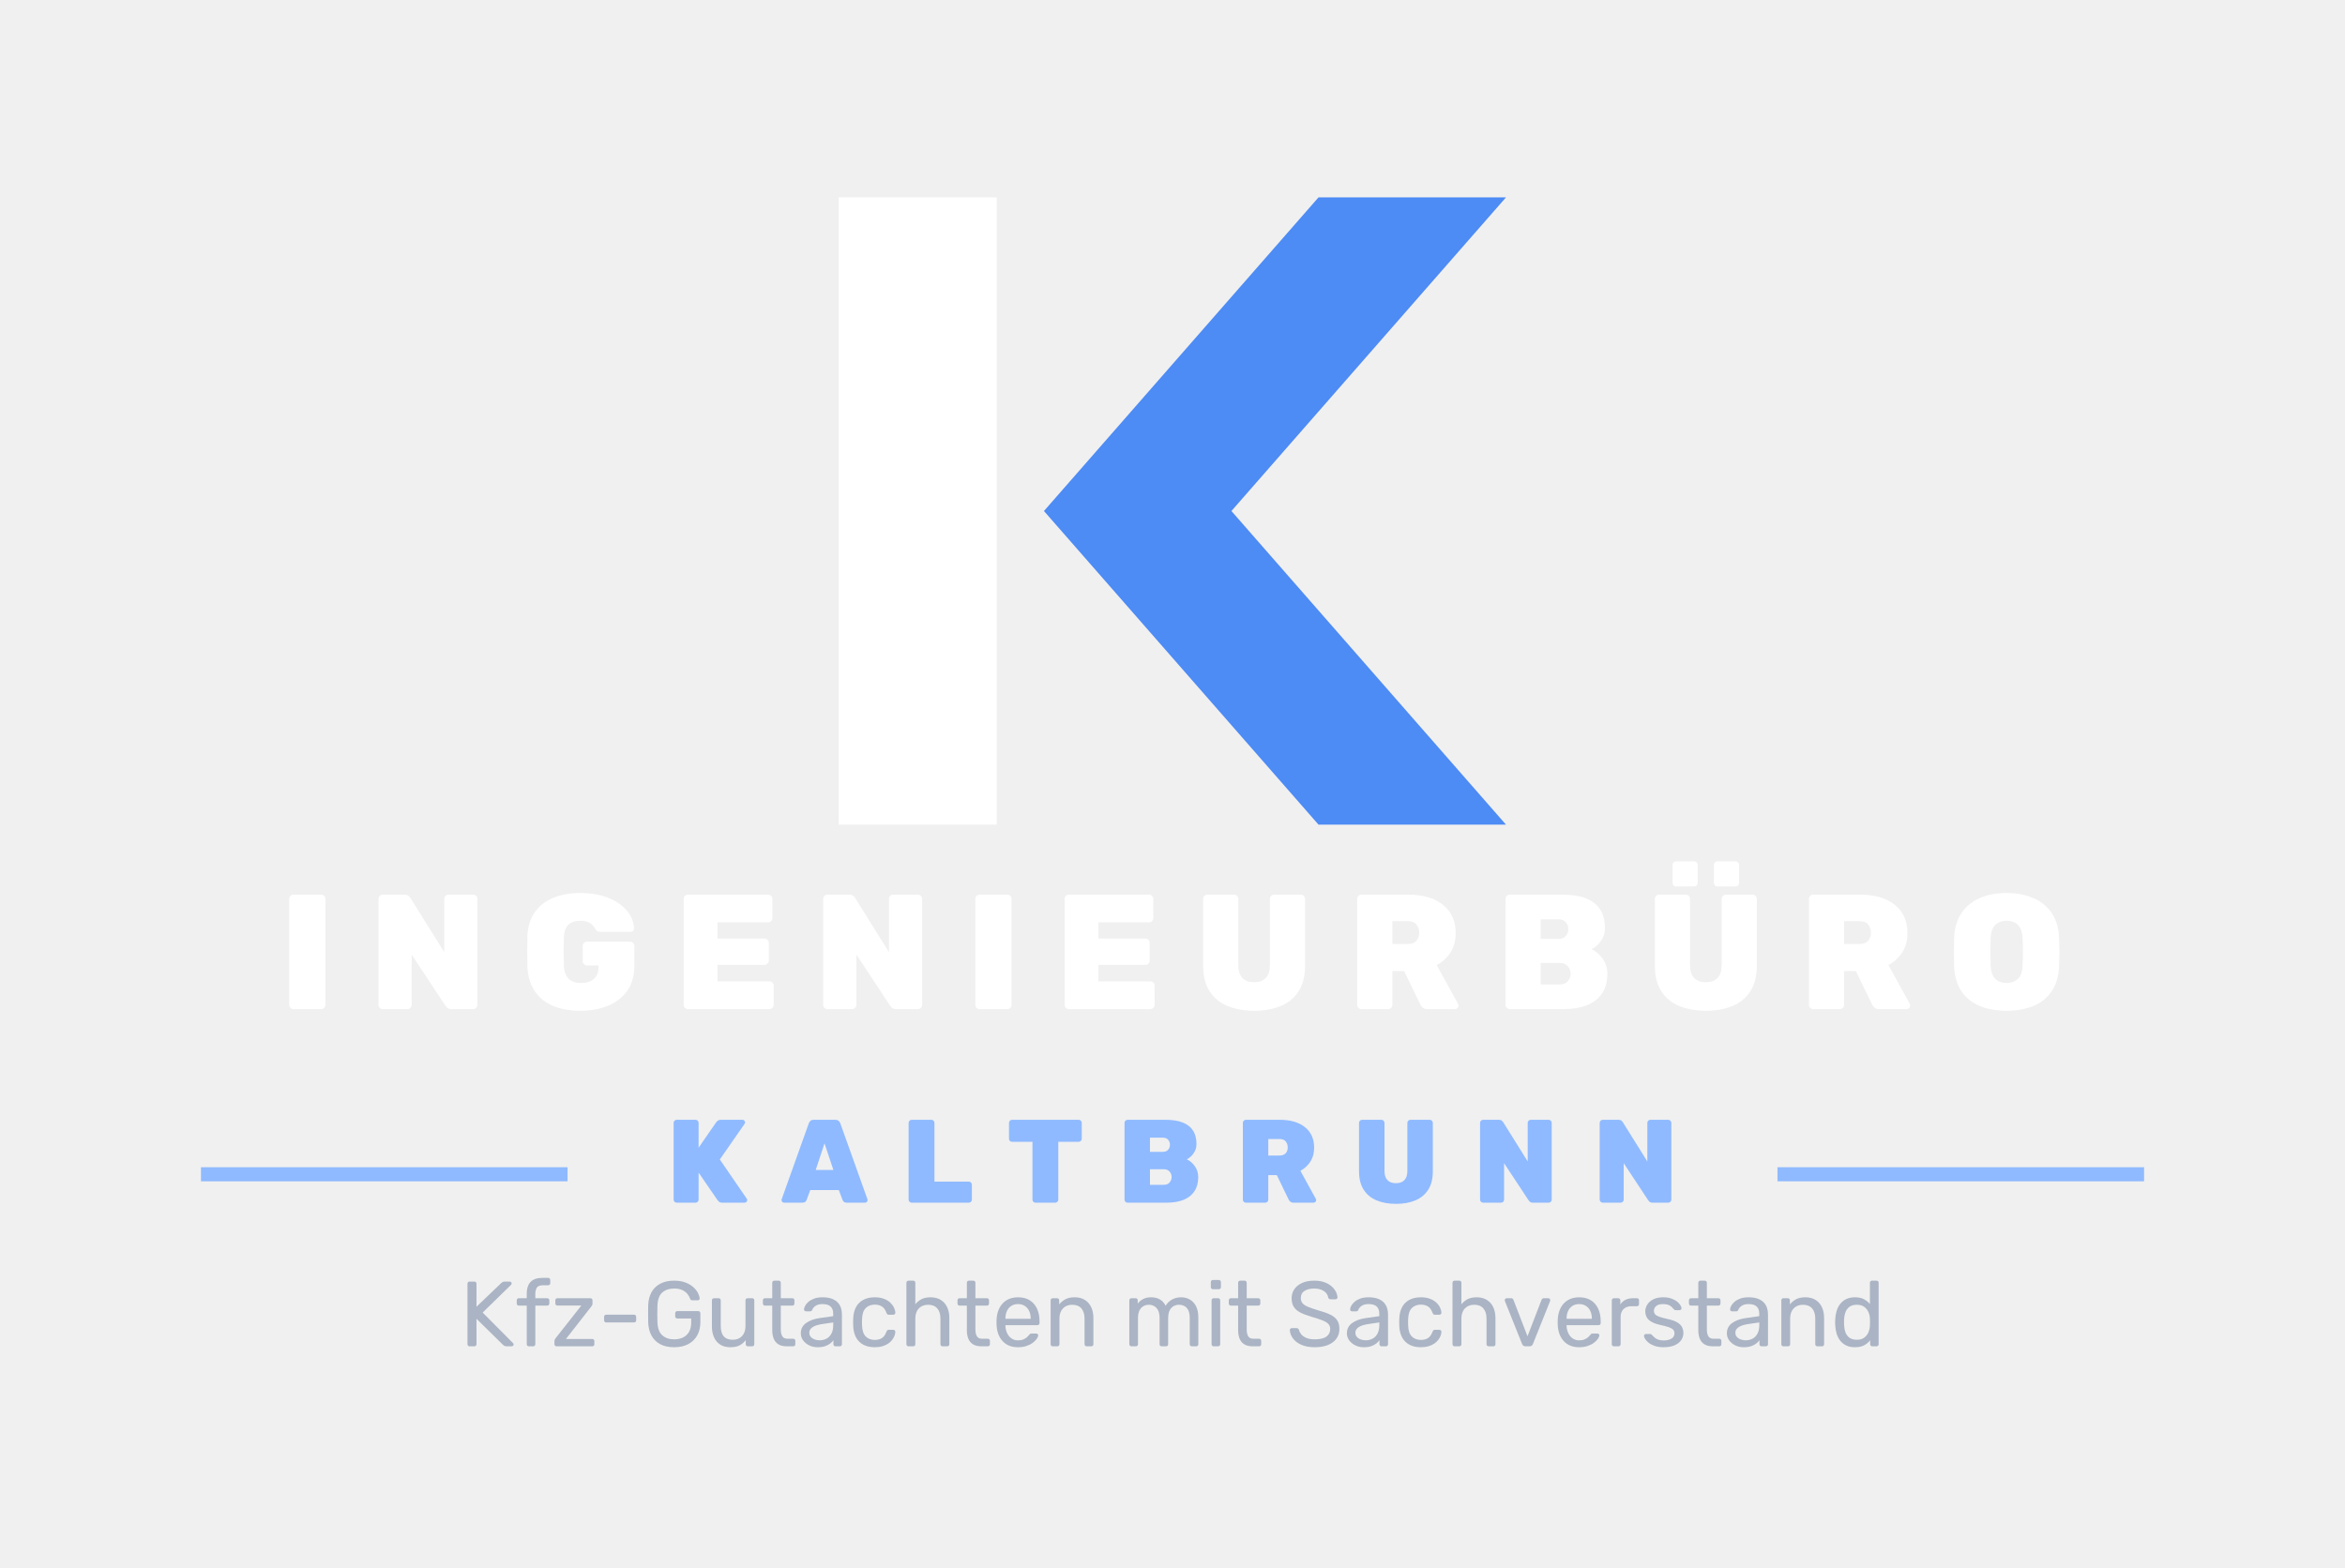
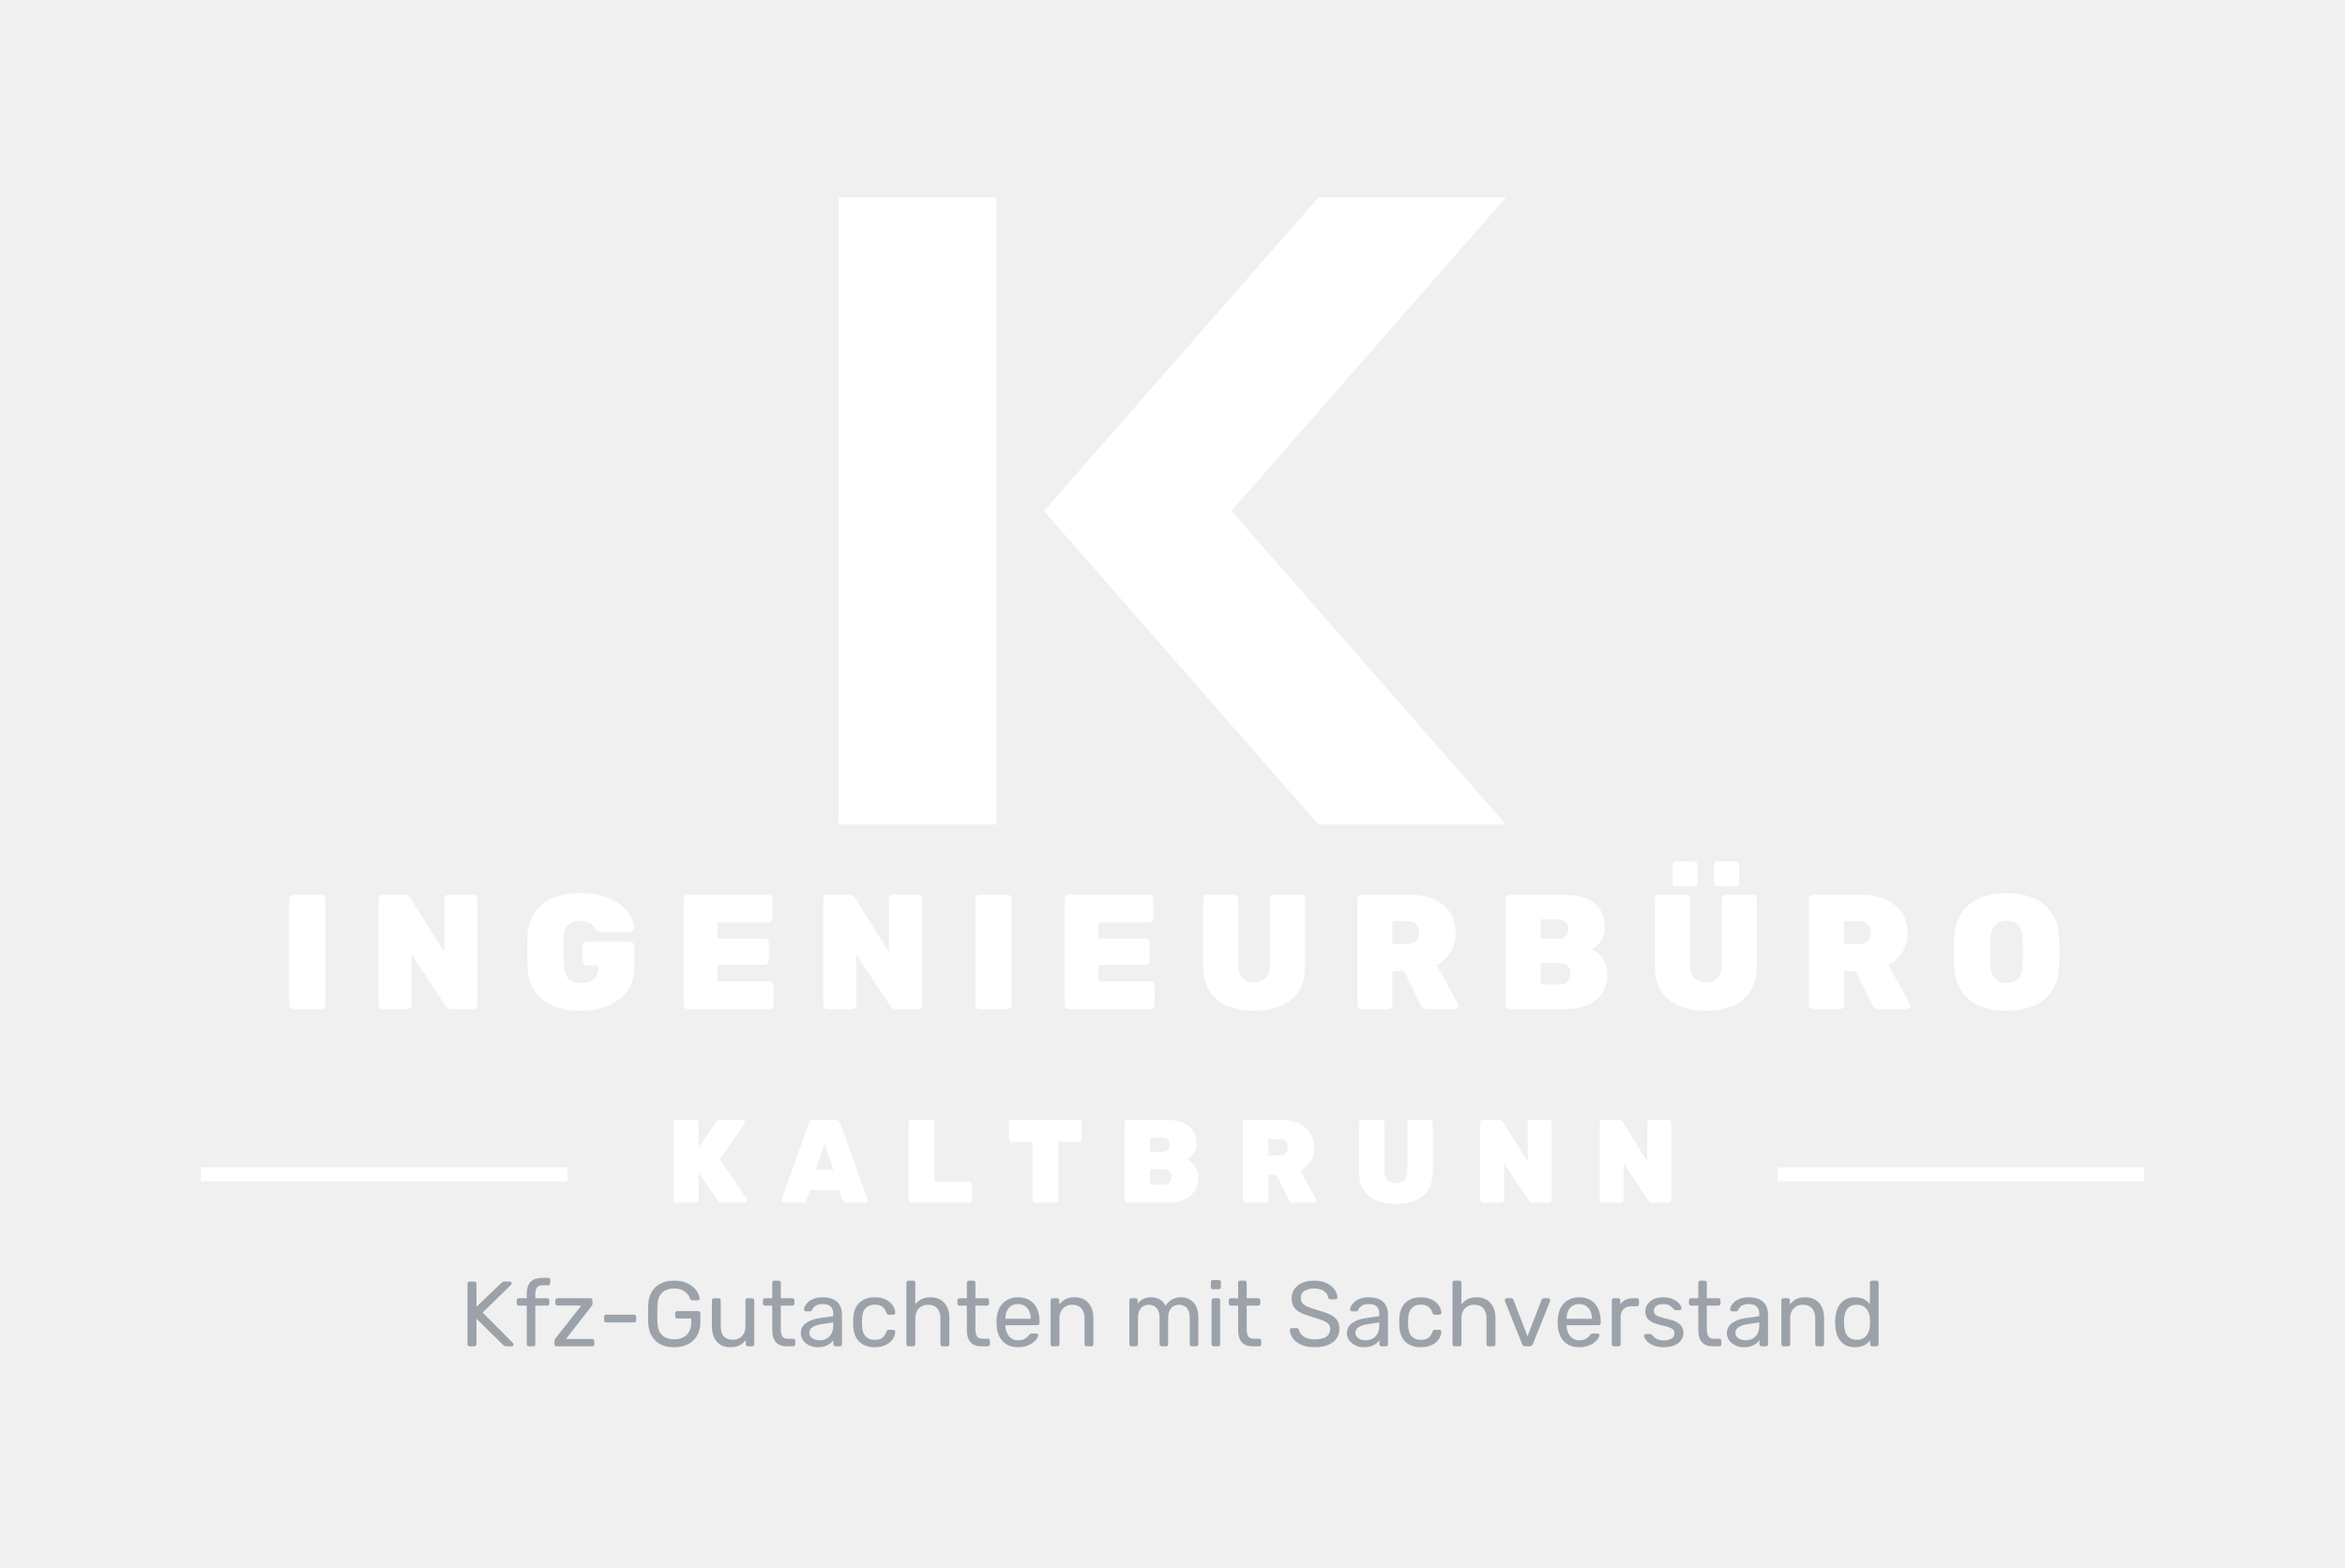
<svg xmlns="http://www.w3.org/2000/svg" viewBox="0 0 331.62 222.42" width="332" height="222" fill="none" role="img" aria-label="Ingenieurbüro Kaltbrunn">
  <g transform="translate(118.464,28.000) scale(0.89)">
    <path d="M0 0 L25.18 0 L25.18 100.00 L0 100.00 Z" fill="#ffffff" />
-     <path d="M76.47 0 L106.35 0 L62.59 50.00 L106.35 100.00 L76.47 100.00 L32.71 50.00 Z" fill="#4d8bf5" />
+     <path d="M76.47 0 L106.35 0 L62.59 50.00 L106.35 100.00 L76.47 100.00 L32.71 50.00 Z" fill="#ffffff" />
  </g>
  <g fill="#ffffff" transform="translate(39.070,143.168)">
    <g transform="scale(0.0232,-0.0232)">
      <path d="M88.375 0Q77.562 0 69.938 7.625Q62.312 15.25 62.312 26.062V673.938Q62.312 684.75 69.938 692.375Q77.562 700 88.375 700H257.688Q268.5 700 276.125 692.375Q283.75 684.75 283.75 673.938V26.062Q283.75 15.25 276.125 7.625Q268.5 0 257.688 0Z" transform="translate(0.000,0)" />
      <path d="M88.375 0Q77.562 0 69.938 7.625Q62.312 15.25 62.312 26.062V673.75Q62.312 684.75 69.938 692.375Q77.562 700 88.375 700H220.688Q238.812 700 247.062 691.75Q255.312 683.5 257.938 679.062L464.438 348.25V673.75Q464.438 684.75 472.062 692.375Q479.688 700 490.5 700H640.938Q651.938 700 659.562 692.375Q667.188 684.75 667.188 673.75V26.25Q667.188 15.438 659.562 7.719Q651.938 0 641.125 0H508.625Q490.5 0 482.344 8.656Q474.188 17.312 471.375 20.938L265.062 333.5V26.062Q265.062 15.25 257.438 7.625Q249.812 0 238.812 0Z" transform="translate(546.000,0)" />
      <path d="M366.5 -10Q268.312 -10 197.219 20.656Q126.125 51.312 86.281 112.125Q46.438 172.938 42.625 263.125Q41.625 304.875 41.625 353.25Q41.625 401.625 42.625 445Q46.438 532.125 86.688 590.812Q126.938 649.5 198.938 679.75Q270.938 710 366.5 710Q443.625 710 504.0 691.938Q564.375 673.875 606.75 642.969Q649.125 612.062 671.438 573.344Q693.75 534.625 694.75 494.125Q694.938 485.125 688.531 478.812Q682.125 472.5 672.938 472.5H489.25Q478.625 472.5 472.594 475.781Q466.562 479.062 461.75 485.188Q456.625 495.062 446.125 508.125Q435.625 521.188 416.844 530.75Q398.062 540.312 366.5 540.312Q319.75 540.312 293.906 516.188Q268.062 492.062 265.688 440Q262.688 355.688 265.688 268.125Q268.062 210.562 295.531 185.125Q323 159.688 369.75 159.688Q401.125 159.688 425.375 169.594Q449.625 179.5 463.625 201.219Q477.625 222.938 477.625 256.75V267.125H406.812Q396 267.125 388.375 274.844Q380.75 282.562 380.75 293.375V386.188Q380.75 397.188 388.375 404.812Q396 412.438 406.812 412.438H670.375Q681.375 412.438 689.0 404.812Q696.625 397.188 696.625 386.188V264.062Q696.625 175.938 654.969 114.938Q613.312 53.938 539.0 21.969Q464.688 -10 366.5 -10Z" transform="translate(1476.000,0)" />
      <path d="M88.375 0Q77.562 0 69.938 7.625Q62.312 15.25 62.312 26.062V673.75Q62.312 684.75 69.938 692.375Q77.562 700 88.375 700H578.312Q589.312 700 596.938 692.375Q604.562 684.75 604.562 673.75V556.375Q604.562 545.562 596.938 537.938Q589.312 530.312 578.312 530.312H269.125V431.312H556.312Q567.312 431.312 574.938 423.688Q582.562 416.062 582.562 405.062V296.625Q582.562 285.812 574.938 278.188Q567.312 270.562 556.312 270.562H269.125V169.688H586.312Q597.312 169.688 604.938 162.062Q612.562 154.438 612.562 143.438V26.062Q612.562 15.25 604.938 7.625Q597.312 0 586.312 0Z" transform="translate(2412.000,0)" />
      <path d="M88.375 0Q77.562 0 69.938 7.625Q62.312 15.25 62.312 26.062V673.75Q62.312 684.75 69.938 692.375Q77.562 700 88.375 700H220.688Q238.812 700 247.062 691.75Q255.312 683.5 257.938 679.062L464.438 348.25V673.75Q464.438 684.75 472.062 692.375Q479.688 700 490.5 700H640.938Q651.938 700 659.562 692.375Q667.188 684.75 667.188 673.75V26.25Q667.188 15.438 659.562 7.719Q651.938 0 641.125 0H508.625Q490.5 0 482.344 8.656Q474.188 17.312 471.375 20.938L265.062 333.5V26.062Q265.062 15.25 257.438 7.625Q249.812 0 238.812 0Z" transform="translate(3265.000,0)" />
      <path d="M88.375 0Q77.562 0 69.938 7.625Q62.312 15.25 62.312 26.062V673.938Q62.312 684.75 69.938 692.375Q77.562 700 88.375 700H257.688Q268.5 700 276.125 692.375Q283.75 684.75 283.75 673.938V26.062Q283.75 15.25 276.125 7.625Q268.5 0 257.688 0Z" transform="translate(4195.000,0)" />
      <path d="M88.375 0Q77.562 0 69.938 7.625Q62.312 15.25 62.312 26.062V673.75Q62.312 684.75 69.938 692.375Q77.562 700 88.375 700H578.312Q589.312 700 596.938 692.375Q604.562 684.75 604.562 673.75V556.375Q604.562 545.562 596.938 537.938Q589.312 530.312 578.312 530.312H269.125V431.312H556.312Q567.312 431.312 574.938 423.688Q582.562 416.062 582.562 405.062V296.625Q582.562 285.812 574.938 278.188Q567.312 270.562 556.312 270.562H269.125V169.688H586.312Q597.312 169.688 604.938 162.062Q612.562 154.438 612.562 143.438V26.062Q612.562 15.25 604.938 7.625Q597.312 0 586.312 0Z" transform="translate(4741.000,0)" />
      <path d="M368.75 -10Q275.562 -10 205.062 19.188Q134.562 48.375 95.438 109.562Q56.312 170.75 56.312 265.312V673.75Q56.312 684.75 63.938 692.375Q71.562 700 82.375 700H245Q256 700 263.625 692.375Q271.25 684.75 271.25 673.75V268Q271.25 216.938 296.125 190.75Q321 164.562 367.938 164.562Q414.688 164.562 439.562 190.75Q464.438 216.938 464.438 268V673.75Q464.438 684.75 472.156 692.375Q479.875 700 490.688 700H653.312Q664.125 700 671.75 692.375Q679.375 684.75 679.375 673.75V265.312Q679.375 170.75 640.344 109.562Q601.312 48.375 531.312 19.188Q461.312 -10 368.75 -10Z" transform="translate(5594.000,0)" />
      <path d="M88.375 0Q77.562 0 69.938 7.625Q62.312 15.25 62.312 26.062V673.75Q62.312 684.75 69.938 692.375Q77.562 700 88.375 700H372.562Q509.25 700 586.781 637.812Q664.312 575.625 664.312 464.688Q664.312 395.25 632.031 346.031Q599.75 296.812 548.25 269.25L678.375 32.625Q681.375 26.625 681.375 21.625Q681.375 12.812 674.969 6.406Q668.562 0 659.75 0H490.938Q471.688 0 462.062 9.719Q452.438 19.438 448.875 27L349.188 232.625H277.25V26.062Q277.25 15.25 269.625 7.625Q262 0 251 0ZM277.25 398.25H371.625Q406.625 398.25 423.938 417.5Q441.25 436.75 441.25 466.312Q441.25 495.875 424.75 516.75Q408.25 537.625 371.625 537.625H277.25Z" transform="translate(6530.000,0)" />
      <path d="M88.375 0Q77.562 0 69.938 7.625Q62.312 15.25 62.312 26.062V673.75Q62.312 684.75 69.938 692.375Q77.562 700 88.375 700H407.062Q498.188 700 556.094 676.219Q614 652.438 641.906 607.062Q669.812 561.688 669.812 495.812Q669.812 461.75 656.312 435.312Q642.812 408.875 623.938 391.5Q605.062 374.125 588.312 365.75Q626.688 349 655.656 308.656Q684.625 268.312 684.625 215.875Q684.625 145.562 653.406 97.625Q622.188 49.688 562.688 24.844Q503.188 0 416.5 0ZM277.25 151H393.5Q427.688 151 443.812 171.719Q459.938 192.438 459.938 216.688Q459.938 242.75 443.0 262.562Q426.062 282.375 393.5 282.375H277.25ZM277.25 429.312H384.312Q416.062 429.312 431.0 447.281Q445.938 465.25 445.938 489.312Q445.938 513.375 431.0 531.188Q416.062 549 384.312 549H277.25Z" transform="translate(7437.000,0)" />
      <path d="M368.75 -10Q275.562 -10 205.062 19.188Q134.562 48.375 95.438 109.562Q56.312 170.75 56.312 265.312V673.75Q56.312 684.75 63.938 692.375Q71.562 700 82.375 700H245Q256 700 263.625 692.375Q271.25 684.75 271.25 673.75V268Q271.25 216.938 296.125 190.75Q321 164.562 367.938 164.562Q414.688 164.562 439.562 190.75Q464.438 216.938 464.438 268V673.75Q464.438 684.75 472.156 692.375Q479.875 700 490.688 700H653.312Q664.125 700 671.75 692.375Q679.375 684.75 679.375 673.75V265.312Q679.375 170.75 640.344 109.562Q601.312 48.375 531.312 19.188Q461.312 -10 368.75 -10ZM439.938 750.0Q429.568 750.0 423.347 756.222Q417.125 762.443 417.125 772.812V880.688Q417.125 890.688 423.347 897.188Q429.568 903.688 439.938 903.688H547.812Q557.812 903.688 564.312 897.188Q570.812 890.688 570.812 880.688V772.812Q570.812 762.443 564.312 756.222Q557.812 750.0 547.812 750.0ZM187.062 750.0Q176.693 750.0 170.472 756.222Q164.25 762.443 164.25 772.812V880.688Q164.25 890.688 170.472 897.188Q176.693 903.688 187.062 903.688H294.938Q304.938 903.688 311.438 897.188Q317.938 890.688 317.938 880.688V772.812Q317.938 762.443 311.438 756.222Q304.938 750.0 294.938 750.0Z" transform="translate(8356.000,0)" />
      <path d="M88.375 0Q77.562 0 69.938 7.625Q62.312 15.25 62.312 26.062V673.75Q62.312 684.75 69.938 692.375Q77.562 700 88.375 700H372.562Q509.25 700 586.781 637.812Q664.312 575.625 664.312 464.688Q664.312 395.25 632.031 346.031Q599.75 296.812 548.25 269.25L678.375 32.625Q681.375 26.625 681.375 21.625Q681.375 12.812 674.969 6.406Q668.562 0 659.75 0H490.938Q471.688 0 462.062 9.719Q452.438 19.438 448.875 27L349.188 232.625H277.25V26.062Q277.25 15.25 269.625 7.625Q262 0 251 0ZM277.25 398.25H371.625Q406.625 398.25 423.938 417.5Q441.25 436.75 441.25 466.312Q441.25 495.875 424.75 516.75Q408.25 537.625 371.625 537.625H277.25Z" transform="translate(9292.000,0)" />
      <path d="M363.5 -10Q268.312 -10 197.719 19.906Q127.125 49.812 86.781 110.5Q46.438 171.188 42.625 261.125Q41.625 302.875 41.625 347.562Q41.625 392.25 42.625 435.625Q46.438 524.562 86.75 585.656Q127.062 646.75 198.156 678.375Q269.25 710 363.5 710Q457.75 710 528.844 678.375Q599.938 646.75 640.75 585.656Q681.562 524.562 684.375 435.625Q686.375 392.25 686.375 347.562Q686.375 302.875 684.375 261.125Q680.75 171.188 640.312 110.5Q599.875 49.812 529.281 19.906Q458.688 -10 363.5 -10ZM363.5 159.688Q406.438 159.688 433.094 185.281Q459.75 210.875 461.312 266.938Q463.312 310.312 463.312 350.812Q463.312 391.312 461.312 433.062Q460.125 470.438 447.438 494.25Q434.75 518.062 413.406 529.188Q392.062 540.312 363.5 540.312Q335.938 540.312 314.188 529.188Q292.438 518.062 279.75 494.25Q267.062 470.438 265.688 433.062Q264.688 391.312 264.688 350.812Q264.688 310.312 265.688 266.938Q268.062 210.875 294.406 185.281Q320.75 159.688 363.5 159.688Z" transform="translate(10199.000,0)" />
    </g>
  </g>
-   <rect x="28.000" y="165.600" width="52.0" height="2" fill="#8fbaff" />
-   <g fill="#8fbaff" transform="translate(94.000,170.632)">
+   <rect x="28.000" y="165.600" width="52.0" height="2" fill="#ffffff" />
+   <g fill="#ffffff" transform="translate(94.000,170.632)">
    <g transform="scale(0.0168,-0.0168)">
      <path d="M88.375 0Q77.562 0 69.938 7.625Q62.312 15.25 62.312 26.062V673.75Q62.312 684.75 69.938 692.375Q77.562 700 88.375 700H246.938Q257.938 700 265.562 692.375Q273.188 684.75 273.188 673.75V464.125L421.812 679.312Q426.625 686.375 436.031 693.188Q445.438 700 461.438 700H644Q652.812 700 659.219 693.594Q665.625 687.188 665.625 678.375Q665.625 672 662.25 667L452.438 365L680 33.188Q683.562 28.812 683.562 21.625Q683.562 12.812 677.156 6.406Q670.75 0 661.938 0H473.5Q454.25 0 444.844 8.844Q435.438 17.688 433.062 21.5L273.188 254.125V26.062Q273.188 15.25 265.562 7.625Q257.938 0 246.938 0Z" transform="translate(0.000,0)" />
      <path d="M26.125 0Q17.312 0 10.906 6.406Q4.5 12.812 4.5 21.625Q4.5 25.812 5.688 29.375L234.312 669.438Q237.5 680.25 247.656 690.125Q257.812 700 276.312 700H459Q477.5 700 487.656 690.125Q497.812 680.25 501 669.438L729.625 29.375Q730.812 25.812 730.812 21.625Q730.812 12.812 724.406 6.406Q718 0 709.188 0H555.125Q537.812 0 529.969 7.938Q522.125 15.875 519.312 23.125L488.188 106.75H247.125L216 23.125Q213.375 15.875 205.844 7.938Q198.312 0 180.188 0ZM293.062 276.438H442.25L367.25 501.438Z" transform="translate(969.000,0)" />
      <path d="M88.375 0Q77.562 0 69.938 7.625Q62.312 15.25 62.312 26.062V673.938Q62.312 684.75 69.938 692.375Q77.562 700 88.375 700H254.438Q265.25 700 272.875 692.375Q280.5 684.75 280.5 673.938V177.812H570.25Q581.25 177.812 588.875 170.188Q596.5 162.562 596.5 151.562V26.062Q596.5 15.25 588.875 7.625Q581.25 0 570.25 0Z" transform="translate(1984.000,0)" />
      <path d="M243 0Q232.188 0 224.562 7.625Q216.938 15.25 216.938 26.062V514.062H44.938Q34.125 514.062 26.5 521.688Q18.875 529.312 18.875 540.125V673.75Q18.875 684.75 26.5 692.375Q34.125 700 44.938 700H606.938Q617.938 700 625.562 692.375Q633.188 684.75 633.188 673.75V540.125Q633.188 529.312 625.562 521.688Q617.938 514.062 606.938 514.062H435.125V26.062Q435.125 15.25 427.5 7.625Q419.875 0 408.875 0Z" transform="translate(2875.000,0)" />
      <path d="M88.375 0Q77.562 0 69.938 7.625Q62.312 15.25 62.312 26.062V673.75Q62.312 684.75 69.938 692.375Q77.562 700 88.375 700H407.062Q498.188 700 556.094 676.219Q614 652.438 641.906 607.062Q669.812 561.688 669.812 495.812Q669.812 461.75 656.312 435.312Q642.812 408.875 623.938 391.5Q605.062 374.125 588.312 365.75Q626.688 349 655.656 308.656Q684.625 268.312 684.625 215.875Q684.625 145.562 653.406 97.625Q622.188 49.688 562.688 24.844Q503.188 0 416.5 0ZM277.25 151H393.5Q427.688 151 443.812 171.719Q459.938 192.438 459.938 216.688Q459.938 242.75 443.0 262.562Q426.062 282.375 393.5 282.375H277.25ZM277.25 429.312H384.312Q416.062 429.312 431.0 447.281Q445.938 465.25 445.938 489.312Q445.938 513.375 431.0 531.188Q416.062 549 384.312 549H277.25Z" transform="translate(3807.000,0)" />
      <path d="M88.375 0Q77.562 0 69.938 7.625Q62.312 15.25 62.312 26.062V673.75Q62.312 684.75 69.938 692.375Q77.562 700 88.375 700H372.562Q509.25 700 586.781 637.812Q664.312 575.625 664.312 464.688Q664.312 395.25 632.031 346.031Q599.75 296.812 548.25 269.25L678.375 32.625Q681.375 26.625 681.375 21.625Q681.375 12.812 674.969 6.406Q668.562 0 659.75 0H490.938Q471.688 0 462.062 9.719Q452.438 19.438 448.875 27L349.188 232.625H277.25V26.062Q277.25 15.25 269.625 7.625Q262 0 251 0ZM277.25 398.25H371.625Q406.625 398.25 423.938 417.5Q441.25 436.75 441.25 466.312Q441.25 495.875 424.75 516.75Q408.25 537.625 371.625 537.625H277.25Z" transform="translate(4806.000,0)" />
      <path d="M368.75 -10Q275.562 -10 205.062 19.188Q134.562 48.375 95.438 109.562Q56.312 170.75 56.312 265.312V673.75Q56.312 684.75 63.938 692.375Q71.562 700 82.375 700H245Q256 700 263.625 692.375Q271.25 684.75 271.25 673.75V268Q271.25 216.938 296.125 190.75Q321 164.562 367.938 164.562Q414.688 164.562 439.562 190.75Q464.438 216.938 464.438 268V673.75Q464.438 684.75 472.156 692.375Q479.875 700 490.688 700H653.312Q664.125 700 671.75 692.375Q679.375 684.75 679.375 673.75V265.312Q679.375 170.75 640.344 109.562Q601.312 48.375 531.312 19.188Q461.312 -10 368.75 -10Z" transform="translate(5793.000,0)" />
      <path d="M88.375 0Q77.562 0 69.938 7.625Q62.312 15.25 62.312 26.062V673.75Q62.312 684.75 69.938 692.375Q77.562 700 88.375 700H220.688Q238.812 700 247.062 691.75Q255.312 683.5 257.938 679.062L464.438 348.25V673.75Q464.438 684.75 472.062 692.375Q479.688 700 490.5 700H640.938Q651.938 700 659.562 692.375Q667.188 684.75 667.188 673.75V26.25Q667.188 15.438 659.562 7.719Q651.938 0 641.125 0H508.625Q490.5 0 482.344 8.656Q474.188 17.312 471.375 20.938L265.062 333.5V26.062Q265.062 15.25 257.438 7.625Q249.812 0 238.812 0Z" transform="translate(6809.000,0)" />
      <path d="M88.375 0Q77.562 0 69.938 7.625Q62.312 15.25 62.312 26.062V673.75Q62.312 684.75 69.938 692.375Q77.562 700 88.375 700H220.688Q238.812 700 247.062 691.75Q255.312 683.5 257.938 679.062L464.438 348.25V673.75Q464.438 684.75 472.062 692.375Q479.688 700 490.5 700H640.938Q651.938 700 659.562 692.375Q667.188 684.75 667.188 673.75V26.25Q667.188 15.438 659.562 7.719Q651.938 0 641.125 0H508.625Q490.5 0 482.344 8.656Q474.188 17.312 471.375 20.938L265.062 333.5V26.062Q265.062 15.25 257.438 7.625Q249.812 0 238.812 0Z" transform="translate(7819.000,0)" />
    </g>
  </g>
-   <rect x="251.623" y="165.600" width="52.0" height="2" fill="#8fbaff" />
-   <g fill="#aab4c4" transform="translate(64.670,191.009)">
+   <rect x="251.623" y="165.600" width="52.0" height="2" fill="#ffffff" />
+   <g fill="#9ca2aa" transform="translate(64.670,191.009)">
    <g transform="scale(0.01312,-0.01312)">
      <path d="M109.625 0Q99.438 0 93.062 6.375Q86.688 12.75 86.688 22.938V676.25Q86.688 687.25 93.062 693.625Q99.438 700 109.625 700H160.062Q171.062 700 177.438 693.625Q183.812 687.25 183.812 676.25V427.875L451.188 683.688Q455.375 687.625 464.469 693.812Q473.562 700 489.562 700H544Q552.188 700 558.281 693.906Q564.375 687.812 564.375 679.625Q564.375 672 559.75 667L250.562 365L580 33.812Q585.438 28.188 585.438 20.375Q585.438 12.188 579.344 6.094Q573.25 0 565.062 0H508.5Q491.75 0 482.656 6.656Q473.562 13.312 469.938 16.5L183.812 297.875V22.938Q183.812 12.75 177.438 6.375Q171.062 0 160.062 0Z" transform="translate(0.000,0)" />
      <path d="M149.375 0Q139.188 0 132.812 6.375Q126.438 12.75 126.438 22.938V440.062H41.188Q31 440.062 24.625 446.438Q18.25 452.812 18.25 463V497.062Q18.25 507.25 24.625 513.625Q31 520 41.188 520H126.438V569.5Q126.438 621.438 143.156 659.75Q159.875 698.062 197.344 719.031Q234.812 740 297.875 740H357.562Q367.75 740 374.125 733.625Q380.5 727.25 380.5 717.062V683Q380.5 672.812 374.125 666.438Q367.75 660.062 357.562 660.062H300.125Q252.938 660.062 235.938 635.312Q218.938 610.562 218.938 564.5V520H347.562Q357.75 520 364.125 513.625Q370.5 507.25 370.5 497.062V463Q370.5 452.812 364.125 446.438Q357.75 440.062 347.562 440.062H218.938V22.938Q218.938 12.75 212.562 6.375Q206.188 0 196 0Z" transform="translate(601.000,0)" />
      <path d="M63.812 0Q53.625 0 47.25 6.375Q40.875 12.75 40.875 22.938V58.312Q40.875 67.062 45.375 75.156Q49.875 83.25 55.25 90.062L331.438 440.625H73.25Q63.062 440.625 56.688 447.0Q50.312 453.375 50.312 463.562V497.062Q50.312 507.25 56.688 513.625Q63.062 520 73.25 520H429.125Q439.312 520 445.688 513.625Q452.062 507.25 452.062 497.062V459.625Q452.062 451.438 447.75 444.031Q443.438 436.625 438.062 429L165.188 79.375H449.312Q459.5 79.375 465.875 73.0Q472.25 66.625 472.25 56.438V22.938Q472.25 12.75 465.875 6.375Q459.5 0 449.312 0Z" transform="translate(986.000,0)" />
      <path d="M91.688 258.062Q81.5 258.062 75.125 264.438Q68.75 270.812 68.75 281V319Q68.75 329.188 75.125 335.562Q81.5 341.938 91.688 341.938H392.312Q402.5 341.938 408.875 335.562Q415.25 329.188 415.25 319V281Q415.25 270.812 408.875 264.438Q402.5 258.062 392.312 258.062Z" transform="translate(1495.000,0)" />
      <path d="M341.5 -10Q252.688 -10 191.281 22.844Q129.875 55.688 97.219 115.875Q64.562 176.062 61.375 256.875Q60.375 301.125 60.375 350.75Q60.375 400.375 61.375 445Q64.562 525.875 97.312 585.188Q130.062 644.5 192.062 677.25Q254.062 710 341.5 710Q412.375 710 464.0 690.062Q515.625 670.125 549.25 639.531Q582.875 608.938 599.562 576.156Q616.25 543.375 617.25 517.875Q618.062 508.875 611.969 503.188Q605.875 497.5 596.062 497.5H536.75Q527.375 497.5 522.906 501.719Q518.438 505.938 514.25 515.812Q505.375 541.938 484.875 566.875Q464.375 591.812 429.656 608.25Q394.938 624.688 341.5 624.688Q262.25 624.688 213.594 581.812Q164.938 538.938 161.312 440Q158.312 351.312 161.312 261.875Q164.938 162.438 213.969 118.875Q263 75.312 342.25 75.312Q394.875 75.312 436.625 94.906Q478.375 114.5 502.375 155.281Q526.375 196.062 526.375 259.25V300.875H376.188Q366 300.875 359.625 307.656Q353.25 314.438 353.25 324.625V356.812Q353.25 367.812 359.625 374.188Q366 380.562 376.188 380.562H601.625Q612.625 380.562 619.0 374.188Q625.375 367.812 625.375 356.812V260.938Q625.375 179.062 591.531 118.062Q557.688 57.062 494.0 23.531Q430.312 -10 341.5 -10Z" transform="translate(1979.000,0)" />
      <path d="M268.125 -10Q203.5 -10 159.0 18.469Q114.5 46.938 91.875 97.75Q69.25 148.562 69.25 214.562V497.062Q69.25 507.25 75.625 513.625Q82 520 92.188 520H141.812Q152 520 158.375 513.625Q164.75 507.25 164.75 497.062V219.938Q164.75 70.688 295.188 70.688Q357.375 70.688 394.75 110.281Q432.125 149.875 432.125 219.938V497.062Q432.125 507.25 438.5 513.625Q444.875 520 455.062 520H504.5Q514.688 520 521.062 513.625Q527.438 507.25 527.438 497.062V22.938Q527.438 12.75 521.062 6.375Q514.688 0 504.5 0H457.875Q447.688 0 441.312 6.375Q434.938 12.75 434.938 22.938V67.312Q408.312 31.938 369.594 10.969Q330.875 -10 268.125 -10Z" transform="translate(2660.000,0)" />
      <path d="M276.812 0Q221.062 0 186.094 21.531Q151.125 43.062 135.281 82.75Q119.438 122.438 119.438 176V440.062H41.25Q31.062 440.062 24.688 446.438Q18.312 452.812 18.312 463V497.062Q18.312 507.25 24.688 513.625Q31.062 520 41.25 520H119.438V687.062Q119.438 697.25 125.812 703.625Q132.188 710 142.375 710H189Q199.188 710 205.562 703.625Q211.938 697.25 211.938 687.062V520H336.312Q346.5 520 352.875 513.625Q359.25 507.25 359.25 497.062V463Q359.25 452.812 352.875 446.438Q346.5 440.062 336.312 440.062H211.938V183Q211.938 135.625 228.125 108.719Q244.312 81.812 285 81.812H345.938Q356.125 81.812 362.5 75.438Q368.875 69.062 368.875 58.875V22.938Q368.875 12.75 362.5 6.375Q356.125 0 345.938 0Z" transform="translate(3262.000,0)" />
      <path d="M219.125 -10Q169.438 -10 128.281 10.188Q87.125 30.375 62.219 64.344Q37.312 98.312 37.312 140.875Q37.312 209.812 93.156 250.906Q149 292 239.25 304.938L387.5 326V354.625Q387.5 402.562 360.25 429.594Q333 456.625 271.375 456.625Q226.5 456.625 198.906 438.938Q171.312 421.25 159.688 392.562Q153.562 378.312 139 378.312H94.125Q82.5 378.312 77.219 384.719Q71.938 391.125 72.125 400.312Q72.312 415.25 83.656 437.094Q95 458.938 118.781 480.094Q142.562 501.25 180.281 515.625Q218 530 271.75 530Q332.438 530 373.188 514.281Q413.938 498.562 437.594 472.688Q461.25 446.812 471.656 414.031Q482.062 381.25 482.062 347.312V22.938Q482.062 12.75 475.688 6.375Q469.312 0 459.125 0H412.5Q402.312 0 395.938 6.375Q389.562 12.75 389.562 22.938V66.375Q377.188 48 355.281 30.656Q333.375 13.312 300.281 1.656Q267.188 -10 219.125 -10ZM240.188 64.875Q281.312 64.875 314.906 82.625Q348.5 100.375 368.281 137.375Q388.062 174.375 388.062 230.438V258.25L272.188 241.188Q200.688 231.125 164.875 207.312Q129.062 183.5 129.062 148.125Q129.062 120 145.344 101.719Q161.625 83.438 187.188 74.156Q212.75 64.875 240.188 64.875Z" transform="translate(3653.000,0)" />
      <path d="M284 -10Q212.875 -10 161.438 17.312Q110 44.625 82.156 96.438Q54.312 148.25 51.938 219.812Q50.938 235 50.938 259.812Q50.938 284.625 51.938 300Q54.312 372.375 82.062 423.875Q109.812 475.375 161.344 502.688Q212.875 530 284 530Q341.875 530 383.562 514.0Q425.25 498 452.031 472.812Q478.812 447.625 492.469 418.875Q506.125 390.125 507.125 364.438Q508.125 354.25 500.844 347.875Q493.562 341.5 484.188 341.5H436.25Q426.062 341.5 421.188 346.188Q416.312 350.875 411.312 362.312Q392.938 411.25 361.875 431.031Q330.812 450.812 284.938 450.812Q225.375 450.812 187.719 413.906Q150.062 377 147.438 295Q145.625 258.5 147.438 224.812Q150.25 142.438 187.812 105.812Q225.375 69.188 284.938 69.188Q331.375 69.188 362.25 88.969Q393.125 108.75 411.312 157.688Q416.125 169.125 421.094 173.812Q426.062 178.5 436.25 178.5H484.188Q493.562 178.5 500.844 172.125Q508.125 165.75 507.125 155.562Q506.125 135.25 497.844 112.969Q489.562 90.688 472.312 68.562Q455.062 46.438 429.188 28.844Q403.312 11.25 366.906 0.625Q330.5 -10 284 -10Z" transform="translate(4205.000,0)" />
      <path d="M98 0Q87.812 0 81.438 6.375Q75.062 12.75 75.062 22.938V687.062Q75.062 697.25 81.438 703.625Q87.812 710 98 710H148.375Q158.562 710 164.938 703.625Q171.312 697.25 171.312 687.062V454.188Q198.125 488.062 236.906 509.031Q275.688 530 336.312 530Q401.125 530 446.625 501.531Q492.125 473.062 515.75 422.656Q539.375 372.25 539.375 305.438V22.938Q539.375 12.75 533.0 6.375Q526.625 0 516.438 0H465.875Q455.688 0 449.312 6.375Q442.938 12.75 442.938 22.938V300.062Q442.938 370.125 408.812 409.719Q374.688 449.312 309.25 449.312Q247.062 449.312 209.188 409.719Q171.312 370.125 171.312 300.062V22.938Q171.312 12.75 164.938 6.375Q158.562 0 148.375 0Z" transform="translate(4757.000,0)" />
      <path d="M276.812 0Q221.062 0 186.094 21.531Q151.125 43.062 135.281 82.75Q119.438 122.438 119.438 176V440.062H41.25Q31.062 440.062 24.688 446.438Q18.312 452.812 18.312 463V497.062Q18.312 507.25 24.688 513.625Q31.062 520 41.25 520H119.438V687.062Q119.438 697.25 125.812 703.625Q132.188 710 142.375 710H189Q199.188 710 205.562 703.625Q211.938 697.25 211.938 687.062V520H336.312Q346.5 520 352.875 513.625Q359.25 507.25 359.25 497.062V463Q359.25 452.812 352.875 446.438Q346.5 440.062 336.312 440.062H211.938V183Q211.938 135.625 228.125 108.719Q244.312 81.812 285 81.812H345.938Q356.125 81.812 362.5 75.438Q368.875 69.062 368.875 58.875V22.938Q368.875 12.75 362.5 6.375Q356.125 0 345.938 0Z" transform="translate(5366.000,0)" />
      <path d="M281.5 -10Q178.125 -10 117.281 53.688Q56.438 117.375 49.938 227.312Q49.125 239.875 49.125 260.562Q49.125 281.25 49.938 293.625Q54.375 365 82.969 418.312Q111.562 471.625 162.062 500.812Q212.562 530 281.312 530Q356.562 530 408.188 497.781Q459.812 465.562 487.062 406.906Q514.312 348.25 514.312 269.375V251.562Q514.312 241.375 507.531 235.0Q500.75 228.625 490.562 228.625H145.438Q145.438 228.438 145.438 225.0Q145.438 221.562 145.438 219.562Q147.062 179.25 163.156 143.812Q179.25 108.375 209.375 86.344Q239.5 64.312 281.125 64.312Q317.188 64.312 341.188 75.25Q365.188 86.188 379.844 99.625Q394.5 113.062 399.5 120.5Q408.5 132.75 413.688 135.25Q418.875 137.75 430.062 137.75H478.5Q487.688 137.75 494.188 132.156Q500.688 126.562 499.688 117.375Q498.688 102.438 483.812 80.812Q468.938 59.188 441.219 38.25Q413.5 17.312 373.062 3.656Q332.625 -10 281.5 -10ZM145.438 297.562H418.812V301Q418.812 345.75 402.531 380.875Q386.25 416 355.312 436.312Q324.375 456.625 281.312 456.625Q238.25 456.625 207.719 436.312Q177.188 416 161.312 380.875Q145.438 345.75 145.438 301Z" transform="translate(5757.000,0)" />
      <path d="M97.188 0Q87 0 80.625 6.375Q74.25 12.75 74.25 22.938V497.062Q74.25 507.25 80.625 513.625Q87 520 97.188 520H143.812Q154 520 160.375 513.625Q166.75 507.25 166.75 497.062V452.688Q193.375 486.562 232.906 508.281Q272.438 530 334.375 530Q399.188 530 444.406 501.531Q489.625 473.062 513.062 422.656Q536.5 372.25 536.5 305.438V22.938Q536.5 12.75 530.125 6.375Q523.75 0 513.562 0H463.938Q453.75 0 447.375 6.375Q441 12.75 441 22.938V300.062Q441 370.125 406.875 409.719Q372.75 449.312 307.312 449.312Q245.125 449.312 207.344 409.719Q169.562 370.125 169.562 300.062V22.938Q169.562 12.75 163.188 6.375Q156.812 0 146.625 0Z" transform="translate(6317.000,0)" />
      <path d="M97.188 0Q87 0 80.625 6.375Q74.25 12.75 74.25 22.938V497.062Q74.25 507.25 80.625 513.625Q87 520 97.188 520H141.938Q152.125 520 158.5 513.625Q164.875 507.25 164.875 497.062V462.438Q188.375 492.75 223.25 511.188Q258.125 529.625 307.125 530Q420.25 530.75 466.75 438.25Q489.75 479.75 533.781 504.875Q577.812 530 633.562 530Q686.188 530 728.5 505.781Q770.812 481.562 795.406 433.375Q820 385.188 820 311.875V22.938Q820 12.75 813.625 6.375Q807.25 0 797.062 0H750.25Q740.062 0 733.688 6.375Q727.312 12.75 727.312 22.938V302.812Q727.312 359.438 710.938 391.156Q694.562 422.875 667.781 436.094Q641 449.312 609.312 449.312Q582.688 449.312 555.812 436.094Q528.938 422.875 511.438 391.156Q493.938 359.438 493.938 302.812V22.938Q493.938 12.75 487.562 6.375Q481.188 0 471 0H424.188Q414 0 407.625 6.375Q401.25 12.75 401.25 22.938V302.812Q401.25 359.438 384.062 391.156Q366.875 422.875 340.094 436.094Q313.312 449.312 283.25 449.312Q256.625 449.312 229.75 436.0Q202.875 422.688 185.281 391.062Q167.688 359.438 167.688 303.625V22.938Q167.688 12.75 161.312 6.375Q154.938 0 144.75 0Z" transform="translate(7168.000,0)" />
      <path d="M97.188 0Q87 0 80.625 6.375Q74.25 12.75 74.25 22.938V497.062Q74.25 507.25 80.625 513.625Q87 520 97.188 520H144.562Q154.75 520 161.125 513.625Q167.5 507.25 167.5 497.062V22.938Q167.5 12.75 161.125 6.375Q154.75 0 144.562 0ZM89.188 617.25Q79 617.25 72.625 623.625Q66.25 630 66.25 640.188V693.75Q66.25 703.938 72.625 710.719Q79 717.5 89.188 717.5H151.75Q161.938 717.5 168.719 710.719Q175.5 703.938 175.5 693.75V640.188Q175.5 630 168.719 623.625Q161.938 617.25 151.75 617.25Z" transform="translate(8057.000,0)" />
      <path d="M276.812 0Q221.062 0 186.094 21.531Q151.125 43.062 135.281 82.75Q119.438 122.438 119.438 176V440.062H41.25Q31.062 440.062 24.688 446.438Q18.312 452.812 18.312 463V497.062Q18.312 507.25 24.688 513.625Q31.062 520 41.25 520H119.438V687.062Q119.438 697.25 125.812 703.625Q132.188 710 142.375 710H189Q199.188 710 205.562 703.625Q211.938 697.25 211.938 687.062V520H336.312Q346.5 520 352.875 513.625Q359.25 507.25 359.25 497.062V463Q359.25 452.812 352.875 446.438Q346.5 440.062 336.312 440.062H211.938V183Q211.938 135.625 228.125 108.719Q244.312 81.812 285 81.812H345.938Q356.125 81.812 362.5 75.438Q368.875 69.062 368.875 58.875V22.938Q368.875 12.75 362.5 6.375Q356.125 0 345.938 0Z" transform="translate(8299.000,0)" />
      <path d="M312.062 -10Q225.438 -10 166.031 16.75Q106.625 43.5 75.5 86.0Q44.375 128.5 42.375 176.188Q42.375 184.375 48.469 190.469Q54.562 196.562 63.562 196.562H115.438Q126.562 196.562 132.625 190.844Q138.688 185.125 141.375 177.125Q146.5 153.062 165.531 129.688Q184.562 106.312 220.406 90.812Q256.25 75.312 312.062 75.312Q398.062 75.312 438.469 105.562Q478.875 135.812 478.875 187Q478.875 221.75 457.625 243.156Q436.375 264.562 392.125 281.625Q347.875 298.688 277.562 319.312Q205.062 340.062 156.812 364.844Q108.562 389.625 85.188 426.594Q61.812 463.562 61.812 520.625Q61.812 574.812 90.969 617.469Q120.125 660.125 174.812 685.062Q229.5 710 306.688 710Q368.688 710 415.312 693.344Q461.938 676.688 493.0 649.25Q524.062 621.812 540.188 590.281Q556.312 558.75 557.312 529Q557.312 521.625 552.031 515.125Q546.75 508.625 536.312 508.625H482.562Q475.875 508.625 468.188 512.625Q460.5 516.625 457.188 527.875Q451.375 569.438 411.062 597.062Q370.75 624.688 306.688 624.688Q241.875 624.688 201.531 599.719Q161.188 574.75 161.188 521.938Q161.188 487.75 179.938 465.531Q198.688 443.312 239.75 426.344Q280.812 409.375 346.938 389.562Q426.625 367.812 477.781 343.344Q528.938 318.875 553.594 282.594Q578.25 246.312 578.25 189.438Q578.25 126.188 545.312 81.719Q512.375 37.25 452.812 13.625Q393.25 -10 312.062 -10Z" transform="translate(8935.000,0)" />
      <path d="M219.125 -10Q169.438 -10 128.281 10.188Q87.125 30.375 62.219 64.344Q37.312 98.312 37.312 140.875Q37.312 209.812 93.156 250.906Q149 292 239.25 304.938L387.5 326V354.625Q387.5 402.562 360.25 429.594Q333 456.625 271.375 456.625Q226.5 456.625 198.906 438.938Q171.312 421.25 159.688 392.562Q153.562 378.312 139 378.312H94.125Q82.5 378.312 77.219 384.719Q71.938 391.125 72.125 400.312Q72.312 415.25 83.656 437.094Q95 458.938 118.781 480.094Q142.562 501.25 180.281 515.625Q218 530 271.75 530Q332.438 530 373.188 514.281Q413.938 498.562 437.594 472.688Q461.25 446.812 471.656 414.031Q482.062 381.25 482.062 347.312V22.938Q482.062 12.75 475.688 6.375Q469.312 0 459.125 0H412.5Q402.312 0 395.938 6.375Q389.562 12.75 389.562 22.938V66.375Q377.188 48 355.281 30.656Q333.375 13.312 300.281 1.656Q267.188 -10 219.125 -10ZM240.188 64.875Q281.312 64.875 314.906 82.625Q348.5 100.375 368.281 137.375Q388.062 174.375 388.062 230.438V258.25L272.188 241.188Q200.688 231.125 164.875 207.312Q129.062 183.5 129.062 148.125Q129.062 120 145.344 101.719Q161.625 83.438 187.188 74.156Q212.75 64.875 240.188 64.875Z" transform="translate(9557.000,0)" />
      <path d="M284 -10Q212.875 -10 161.438 17.312Q110 44.625 82.156 96.438Q54.312 148.25 51.938 219.812Q50.938 235 50.938 259.812Q50.938 284.625 51.938 300Q54.312 372.375 82.062 423.875Q109.812 475.375 161.344 502.688Q212.875 530 284 530Q341.875 530 383.562 514.0Q425.25 498 452.031 472.812Q478.812 447.625 492.469 418.875Q506.125 390.125 507.125 364.438Q508.125 354.25 500.844 347.875Q493.562 341.5 484.188 341.5H436.25Q426.062 341.5 421.188 346.188Q416.312 350.875 411.312 362.312Q392.938 411.25 361.875 431.031Q330.812 450.812 284.938 450.812Q225.375 450.812 187.719 413.906Q150.062 377 147.438 295Q145.625 258.5 147.438 224.812Q150.25 142.438 187.812 105.812Q225.375 69.188 284.938 69.188Q331.375 69.188 362.25 88.969Q393.125 108.75 411.312 157.688Q416.125 169.125 421.094 173.812Q426.062 178.5 436.25 178.5H484.188Q493.562 178.5 500.844 172.125Q508.125 165.75 507.125 155.562Q506.125 135.25 497.844 112.969Q489.562 90.688 472.312 68.562Q455.062 46.438 429.188 28.844Q403.312 11.25 366.906 0.625Q330.5 -10 284 -10Z" transform="translate(10109.000,0)" />
      <path d="M98 0Q87.812 0 81.438 6.375Q75.062 12.75 75.062 22.938V687.062Q75.062 697.25 81.438 703.625Q87.812 710 98 710H148.375Q158.562 710 164.938 703.625Q171.312 697.25 171.312 687.062V454.188Q198.125 488.062 236.906 509.031Q275.688 530 336.312 530Q401.125 530 446.625 501.531Q492.125 473.062 515.75 422.656Q539.375 372.25 539.375 305.438V22.938Q539.375 12.75 533.0 6.375Q526.625 0 516.438 0H465.875Q455.688 0 449.312 6.375Q442.938 12.75 442.938 22.938V300.062Q442.938 370.125 408.812 409.719Q374.688 449.312 309.25 449.312Q247.062 449.312 209.188 409.719Q171.312 370.125 171.312 300.062V22.938Q171.312 12.75 164.938 6.375Q158.562 0 148.375 0Z" transform="translate(10661.000,0)" />
      <path d="M255.312 0Q239.5 0 231.375 7.188Q223.25 14.375 218.25 25L32.75 489Q30.938 494.438 30.938 499.25Q30.938 507.625 37.125 513.812Q43.312 520 51.688 520H100.438Q111.375 520 117.25 514.031Q123.125 508.062 124.5 503.312L276.812 108.625L429.125 503.312Q431.312 508.062 436.781 514.031Q442.25 520 453.188 520H501.938Q510.312 520 516.5 513.812Q522.688 507.625 522.688 499.25Q522.688 494.438 520.875 489L335.375 25Q331.375 14.375 322.75 7.188Q314.125 0 298.312 0Z" transform="translate(11270.000,0)" />
      <path d="M281.5 -10Q178.125 -10 117.281 53.688Q56.438 117.375 49.938 227.312Q49.125 239.875 49.125 260.562Q49.125 281.25 49.938 293.625Q54.375 365 82.969 418.312Q111.562 471.625 162.062 500.812Q212.562 530 281.312 530Q356.562 530 408.188 497.781Q459.812 465.562 487.062 406.906Q514.312 348.25 514.312 269.375V251.562Q514.312 241.375 507.531 235.0Q500.75 228.625 490.562 228.625H145.438Q145.438 228.438 145.438 225.0Q145.438 221.562 145.438 219.562Q147.062 179.25 163.156 143.812Q179.25 108.375 209.375 86.344Q239.5 64.312 281.125 64.312Q317.188 64.312 341.188 75.25Q365.188 86.188 379.844 99.625Q394.5 113.062 399.5 120.5Q408.5 132.75 413.688 135.25Q418.875 137.75 430.062 137.75H478.5Q487.688 137.75 494.188 132.156Q500.688 126.562 499.688 117.375Q498.688 102.438 483.812 80.812Q468.938 59.188 441.219 38.25Q413.5 17.312 373.062 3.656Q332.625 -10 281.5 -10ZM145.438 297.562H418.812V301Q418.812 345.75 402.531 380.875Q386.25 416 355.312 436.312Q324.375 456.625 281.312 456.625Q238.25 456.625 207.719 436.312Q177.188 416 161.312 380.875Q145.438 345.75 145.438 301Z" transform="translate(11824.000,0)" />
      <path d="M97.188 0Q87 0 80.625 6.375Q74.25 12.75 74.25 22.938V496.25Q74.25 506.438 80.625 513.219Q87 520 97.188 520H143Q153.188 520 159.969 513.219Q166.75 506.438 166.75 496.25V452.312Q187.375 486 222.406 503.0Q257.438 520 306.5 520H345.562Q355.75 520 362.125 513.625Q368.5 507.25 368.5 497.062V456.438Q368.5 446.25 362.125 439.875Q355.75 433.5 345.562 433.5H286.438Q232.062 433.5 200.812 402.25Q169.562 371 169.562 316.625V22.938Q169.562 12.75 162.781 6.375Q156 0 145.812 0Z" transform="translate(12384.000,0)" />
      <path d="M254.062 -10Q198.312 -10 158.375 4.094Q118.438 18.188 93.031 38.25Q67.625 58.312 55.469 78.344Q43.312 98.375 42.312 110.25Q41.312 121.25 49.219 127.219Q57.125 133.188 64.688 133.188H109.5Q114.562 133.188 118.406 131.562Q122.25 129.938 128.125 122.625Q141.125 108.625 156.906 94.625Q172.688 80.625 196.375 72.0Q220.062 63.375 255.375 63.375Q305.625 63.375 338.719 82.812Q371.812 102.25 371.812 140.125Q371.812 164.562 358.188 179.688Q344.562 194.812 310.469 206.781Q276.375 218.75 215.812 231.812Q156 245.688 120.906 266.312Q85.812 286.938 71.094 315.656Q56.375 344.375 56.375 380.125Q56.375 416.625 78.062 451.156Q99.75 485.688 142.438 507.844Q185.125 530 249.25 530Q300.688 530 337.719 516.812Q374.75 503.625 398.906 484.469Q423.062 465.312 434.969 446.0Q446.875 426.688 447.875 413.812Q448.875 403.625 441.875 397.25Q434.875 390.875 425.875 390.875H384.062Q377.188 390.875 372.562 393.719Q367.938 396.562 364.312 401.438Q353.562 414.438 340.125 427.219Q326.688 440 305.531 448.312Q284.375 456.625 249.062 456.625Q199 456.625 174.219 435.875Q149.438 415.125 149.438 382.938Q149.438 363.562 160.312 348.75Q171.188 333.938 202.312 321.75Q233.438 309.562 294.375 295.875Q359.875 282.625 398.0 260.906Q436.125 239.188 452.188 209.875Q468.25 180.562 468.25 143.312Q468.25 100.875 443.875 65.938Q419.5 31 371.625 10.5Q323.75 -10 254.062 -10Z" transform="translate(12764.000,0)" />
      <path d="M276.812 0Q221.062 0 186.094 21.531Q151.125 43.062 135.281 82.75Q119.438 122.438 119.438 176V440.062H41.25Q31.062 440.062 24.688 446.438Q18.312 452.812 18.312 463V497.062Q18.312 507.25 24.688 513.625Q31.062 520 41.25 520H119.438V687.062Q119.438 697.25 125.812 703.625Q132.188 710 142.375 710H189Q199.188 710 205.562 703.625Q211.938 697.25 211.938 687.062V520H336.312Q346.5 520 352.875 513.625Q359.25 507.25 359.25 497.062V463Q359.25 452.812 352.875 446.438Q346.5 440.062 336.312 440.062H211.938V183Q211.938 135.625 228.125 108.719Q244.312 81.812 285 81.812H345.938Q356.125 81.812 362.5 75.438Q368.875 69.062 368.875 58.875V22.938Q368.875 12.75 362.5 6.375Q356.125 0 345.938 0Z" transform="translate(13274.000,0)" />
      <path d="M219.125 -10Q169.438 -10 128.281 10.188Q87.125 30.375 62.219 64.344Q37.312 98.312 37.312 140.875Q37.312 209.812 93.156 250.906Q149 292 239.25 304.938L387.5 326V354.625Q387.5 402.562 360.25 429.594Q333 456.625 271.375 456.625Q226.5 456.625 198.906 438.938Q171.312 421.25 159.688 392.562Q153.562 378.312 139 378.312H94.125Q82.5 378.312 77.219 384.719Q71.938 391.125 72.125 400.312Q72.312 415.25 83.656 437.094Q95 458.938 118.781 480.094Q142.562 501.25 180.281 515.625Q218 530 271.75 530Q332.438 530 373.188 514.281Q413.938 498.562 437.594 472.688Q461.25 446.812 471.656 414.031Q482.062 381.25 482.062 347.312V22.938Q482.062 12.75 475.688 6.375Q469.312 0 459.125 0H412.5Q402.312 0 395.938 6.375Q389.562 12.75 389.562 22.938V66.375Q377.188 48 355.281 30.656Q333.375 13.312 300.281 1.656Q267.188 -10 219.125 -10ZM240.188 64.875Q281.312 64.875 314.906 82.625Q348.5 100.375 368.281 137.375Q388.062 174.375 388.062 230.438V258.25L272.188 241.188Q200.688 231.125 164.875 207.312Q129.062 183.5 129.062 148.125Q129.062 120 145.344 101.719Q161.625 83.438 187.188 74.156Q212.75 64.875 240.188 64.875Z" transform="translate(13665.000,0)" />
      <path d="M97.188 0Q87 0 80.625 6.375Q74.25 12.75 74.25 22.938V497.062Q74.25 507.25 80.625 513.625Q87 520 97.188 520H143.812Q154 520 160.375 513.625Q166.75 507.25 166.75 497.062V452.688Q193.375 486.562 232.906 508.281Q272.438 530 334.375 530Q399.188 530 444.406 501.531Q489.625 473.062 513.062 422.656Q536.5 372.25 536.5 305.438V22.938Q536.5 12.75 530.125 6.375Q523.75 0 513.562 0H463.938Q453.75 0 447.375 6.375Q441 12.75 441 22.938V300.062Q441 370.125 406.875 409.719Q372.75 449.312 307.312 449.312Q245.125 449.312 207.344 409.719Q169.562 370.125 169.562 300.062V22.938Q169.562 12.75 163.188 6.375Q156.812 0 146.625 0Z" transform="translate(14217.000,0)" />
      <path d="M264.312 -10Q209.125 -10 169.188 9.406Q129.25 28.812 103.594 62.406Q77.938 96 65.406 139.188Q52.875 182.375 50.688 229.938Q49.688 246.438 49.688 260.188Q49.688 273.938 50.688 290.25Q52.688 337.062 65.219 380.156Q77.75 423.25 103.406 456.938Q129.062 490.625 169.094 510.312Q209.125 530 264.312 530Q322.562 530 361.75 508.969Q400.938 487.938 425.75 457V687.062Q425.75 697.25 432.125 703.625Q438.5 710 448.688 710H497.188Q507.375 710 513.75 703.625Q520.125 697.25 520.125 687.062V22.938Q520.125 12.75 513.75 6.375Q507.375 0 497.188 0H451.5Q441.312 0 434.938 6.375Q428.562 12.75 428.562 22.938V65.438Q403.75 32.75 364.094 11.375Q324.438 -10 264.312 -10ZM284.75 70.688Q334.625 70.688 365.031 93.938Q395.438 117.188 410.094 152.531Q424.75 187.875 425.75 224.562Q426.938 241.062 426.938 263.281Q426.938 285.5 425.75 301.812Q424.75 337.312 409.5 371.062Q394.25 404.812 363.844 427.062Q333.438 449.312 284.75 449.312Q234.25 449.312 204.25 426.875Q174.25 404.438 161.219 367.875Q148.188 331.312 146.188 288.938Q144.812 260 146.188 231.062Q148.188 188.688 161.219 152.125Q174.25 115.562 204.25 93.125Q234.25 70.688 284.75 70.688Z" transform="translate(14823.000,0)" />
    </g>
  </g>
</svg>
